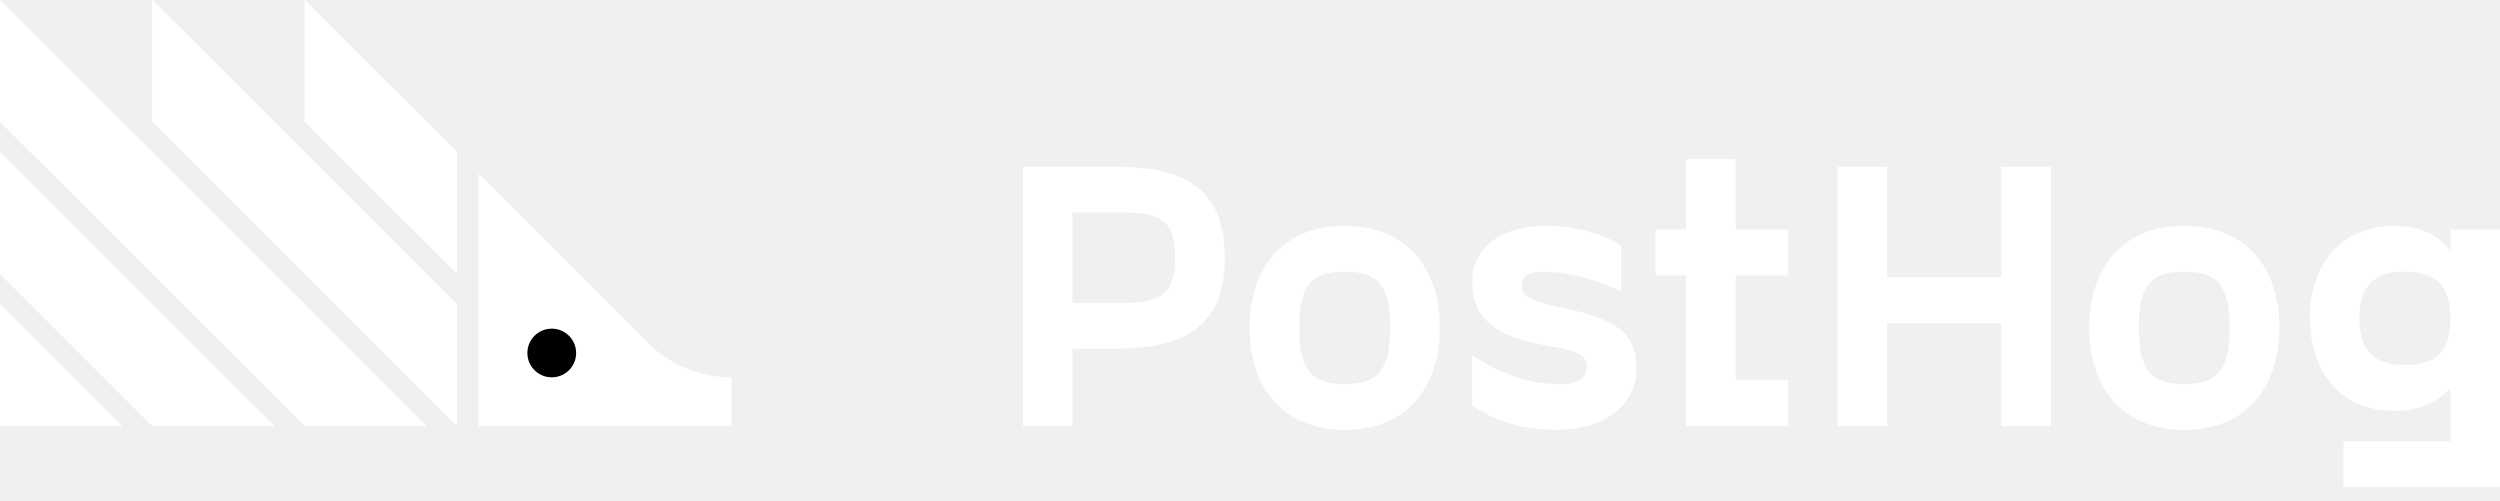
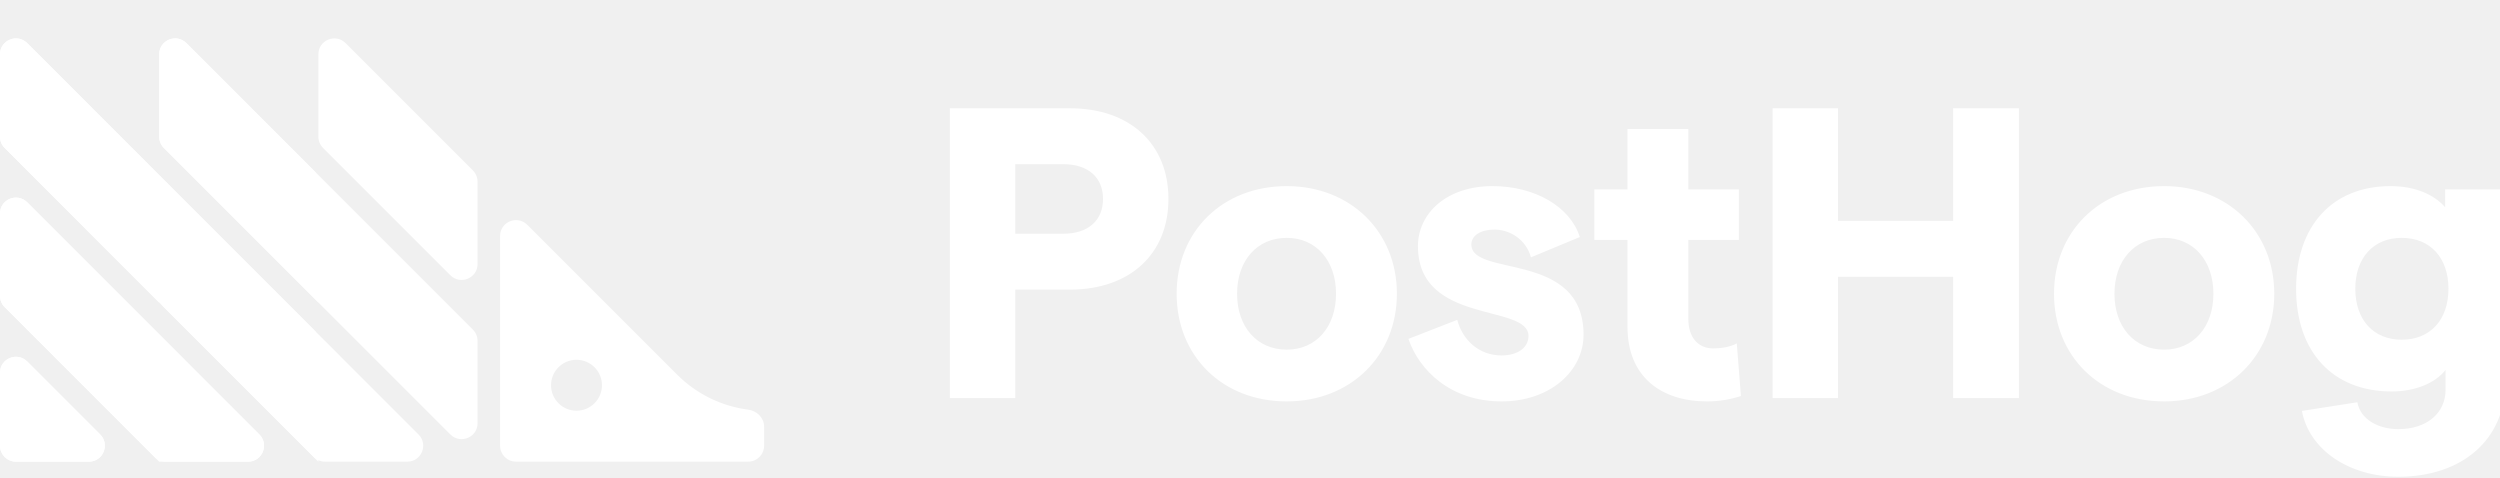
- <svg xmlns="http://www.w3.org/2000/svg" width="150" height="30" fill="none" viewBox="0 0 150 30">
-   <path fill="#fff" d="M0 18.259L7.313 25.562H0V18.259ZM0 16.433L9.142 25.562H16.455L0 9.129V16.433ZM0 7.303L18.283 25.562H25.596L0 0V7.303ZM9.142 7.303L27.425 25.562V18.259L9.142 0V7.303ZM18.283 0V7.303L27.425 16.433V9.129L18.283 0Z" />
-   <path fill="#fff" d="M43.879 22.641C42.006 22.641 40.209 21.897 38.886 20.575L28.718 10.421V25.562H43.879V22.641Z" />
-   <path fill="#000" d="M33.105 22.64C33.913 22.64 34.568 21.987 34.568 21.18C34.568 20.373 33.913 19.719 33.105 19.719C32.298 19.719 31.643 20.373 31.643 21.18C31.643 21.987 32.298 22.64 33.105 22.64Z" />
-   <path fill="#fff" d="M0 25.562H7.313L0 18.259V25.562Z" />
-   <path fill="#fff" d="M9.142 9.129L0 0V7.303L9.142 16.433V9.129Z" />
-   <path fill="#fff" d="M0 9.129V16.433L9.142 25.562V18.259L0 9.129Z" />
-   <path fill="#fff" d="M18.283 9.129L9.142 0V7.303L18.283 16.433V9.129Z" />
-   <path fill="#fff" d="M9.142 25.562H16.455L9.142 18.259V25.562Z" />
-   <path fill="#fff" d="M9.142 9.129V16.433L18.283 25.562V18.259L9.142 9.129Z" />
-   <path fill="#fff" d="M73.489 15.451C73.489 18.723 72.023 20.918 67.075 20.918H64.349V25.562H61.371V10.006H67.075C72.023 10.007 73.489 12.179 73.489 15.451ZM70.511 15.451C70.511 13.552 69.916 12.752 67.602 12.752H64.349V18.174H67.602C69.916 18.174 70.511 17.281 70.511 15.451Z" />
-   <path fill="#fff" d="M74.978 19.661C74.978 16.069 76.97 13.552 80.682 13.552C84.393 13.552 86.387 16.069 86.387 19.661C86.387 23.253 84.393 25.791 80.682 25.791C76.972 25.791 74.978 23.251 74.978 19.661ZM83.409 19.661C83.409 17.144 82.699 16.298 80.682 16.298C78.667 16.298 77.956 17.144 77.956 19.661C77.956 22.177 78.665 23.047 80.682 23.047C82.698 23.045 83.409 22.176 83.409 19.661Z" />
-   <path fill="#fff" d="M88.333 21.33C90.418 22.635 91.954 23.047 93.649 23.047C94.749 23.047 95.206 22.611 95.206 22.04C95.206 21.377 94.794 21.057 92.961 20.759C89.365 20.21 88.333 18.792 88.333 16.985C88.333 14.629 90.304 13.554 92.755 13.554C94.289 13.554 96.145 13.966 97.267 14.743V17.487C95.596 16.663 93.786 16.298 92.525 16.298C91.7 16.298 91.311 16.596 91.311 17.122C91.311 17.695 91.61 18.015 93.442 18.403C96.878 19.111 98.184 19.845 98.184 22.109C98.184 24.442 96.1 25.791 93.419 25.791C91.632 25.791 90.005 25.448 88.333 24.328V21.33Z" />
-   <path fill="#fff" d="M104.139 16.526V22.817H107.276V25.562H101.161V16.526H99.328V13.781H101.161V9.55H104.139V13.781H107.276V16.526H104.139Z" />
-   <path fill="#fff" d="M123.06 10.007V25.563H120.082V19.386H113.232V25.563H110.254V10.007H113.232V16.642H120.082V10.007H123.06Z" />
-   <path fill="#fff" d="M125.352 19.661C125.352 16.069 127.344 13.552 131.056 13.552C134.767 13.552 136.76 16.069 136.76 19.661C136.76 23.253 134.767 25.791 131.056 25.791C127.345 25.791 125.352 23.251 125.352 19.661ZM133.781 19.661C133.781 17.144 133.071 16.298 131.054 16.298C129.039 16.298 128.328 17.144 128.328 19.661C128.328 22.177 129.037 23.047 131.054 23.047C133.071 23.045 133.781 22.176 133.781 19.661Z" />
-   <path fill="#fff" d="M150 13.781V29.222H140.608V26.478H147.022V23.274C146.335 24.03 145.327 24.648 143.677 24.648C140.241 24.648 138.591 22.062 138.591 19.088C138.591 16.138 140.241 13.552 143.677 13.552C145.327 13.552 146.335 14.17 147.022 15.039V13.781H150ZM147.022 19.088C147.022 17.327 146.313 16.297 144.296 16.297C142.28 16.297 141.569 17.327 141.569 19.088C141.569 20.873 142.28 21.901 144.296 21.901C146.311 21.901 147.022 20.987 147.022 19.088Z" />
+ <svg xmlns="http://www.w3.org/2000/svg" width="157" height="30" viewBox="0 0 157 30" fill="none">
+   <g clip-path="url(#clip0)" fill="#fff">
+     <path d="M10.891 17.206c-.368.737-1.42.737-1.789 0L8.221 15.443c-.141-.281-.141-.613 0-.894l.881-1.763c.369-.737 1.42-.737 1.789 0l.881 1.763c.141.281.141.613 0 .894l-.881 1.763zM10.891 27.203c-.368.737-1.42.737-1.789 0L8.221 25.44c-.141-.281-.141-.613 0-.894l.881-1.763c.369-.737 1.42-.737 1.789 0l.881 1.763c.141.281.141.613 0 .894l-.881 1.763z" />
+     <path d="M0 23.408c0-.891 1.077-1.337 1.707-.707l4.583 4.583c.63.63.184 1.707-.707 1.707H1c-.552 0-1-.448-1-1v-4.583zm0-4.828c0 .265.105.52.293.707l9.411 9.411c.188.188.442.293.707.293h5.169c.891 0 1.337-1.077.707-1.707L1.707 12.704C1.077 12.074 0 12.52 0 13.411v5.169zm0-9.997c0 .265.105.52.293.707L19.701 28.699c.188.188.442.293.707.293h5.169c.891 0 1.337-1.077.707-1.707L1.707 2.707C1.077 2.077 0 2.523 0 3.414v5.169zm9.997 0c0 .265.105.52.293.707l17.994 17.994c.63.63 1.707.184 1.707-.707v-5.169c0-.265-.105-.52-.293-.707l-17.994-17.994c-.63-.63-1.707-.184-1.707.707v5.169zm11.704-5.876c-.63-.63-1.707-.184-1.707.707v5.169c0 .265.105.52.293.707l7.997 7.997c.63.63 1.707.184 1.707-.707v-5.169c0-.265-.105-.52-.293-.707l-7.997-7.997zM42.525 23.531l-9.413-9.413c-.63-.63-1.707-.184-1.707.707v13.166c0 .552.448 1 1 1h14.581c.552 0 1-.448 1-1v-1.199c0-.552-.45-.993-.997-1.065-1.681-.219-3.253-.986-4.463-2.197zm-6.321 2.262c-.883 0-1.599-.717-1.599-1.6 0-.883.717-1.599 1.599-1.599.883 0 1.6.717 1.6 1.599 0 .883-.717 1.6-1.6 1.6z" />
+     <path d="M0 27.992c0 .552.448 1 1 1h4.583c.891 0 1.337-1.077.707-1.707l-4.583-4.583C1.077 22.071 0 22.517 0 23.408v4.583zM9.997 10.997L1.707 2.707C1.077 2.077 0 2.523 0 3.414v5.169c0 .265.105.52.293.707L9.997 18.995V10.997zM1.707 12.704C1.077 12.074 0 12.52 0 13.411v5.169c0 .265.105.52.293.707L9.997 28.992V20.994l-8.29-8.29zM19.994 11.411c0-.265-.105-.52-.293-.707l-7.997-7.997c-.63-.63-1.707-.184-1.707.707v5.169c0 .265.105.52.293.707l9.704 9.704v-7.583zM9.997 28.992h5.583c.891 0 1.337-1.077.707-1.707L9.997 20.994v7.998zM9.997 10.997v7.583c0 .265.105.52.293.707l9.704 9.704v-7.583c0-.265-.105-.519-.293-.707L9.997 10.997zM59.65 25h4.108v-6.812h3.432c3.77 0 6.188-2.236 6.188-5.694 0-3.458-2.418-5.694-6.188-5.694h-7.54V25zm4.108-10.322v-4.368h3.016c1.56 0 2.496.832 2.496 2.184 0 1.352-.936 2.184-2.496 2.184h-3.016zM80.809 25.208c4.004 0 6.916-2.86 6.916-6.76s-2.912-6.76-6.916-6.76c-4.056 0-6.916 2.86-6.916 6.76s2.86 6.76 6.916 6.76zm-3.12-6.76c0-2.08 1.248-3.51 3.12-3.51 1.846 0 3.094 1.43 3.094 3.51s-1.248 3.51-3.094 3.51c-1.872 0-3.12-1.43-3.12-3.51zM94.299 25.208c3.068 0 5.148-1.924 5.148-4.186 0-5.304-7.046-3.588-7.046-5.668 0-.572.598-.936 1.456-.936.884 0 1.95.546 2.288 1.742l3.068-1.274c-.598-1.898-2.808-3.198-5.486-3.198-2.886 0-4.68 1.716-4.68 3.77 0 4.966 6.942 3.588 6.942 5.642 0 .728-.676 1.222-1.69 1.222-1.456 0-2.47-1.014-2.782-2.236l-3.068 1.196c.676 1.976 2.652 3.926 5.85 3.926zM109.33 24.87l-.26-3.302c-.442.234-1.014.312-1.482.312-.936 0-1.56-.676-1.56-1.846v-4.966h3.172v-3.172h-3.172V8.1h-3.822V11.896h-2.08v3.172h2.08v5.46c0 3.172 2.158 4.68 4.992 4.68.78 0 1.508-.13 2.132-.338zM122.656 6.8V13.872h-7.228V6.8h-4.108V25h4.108v-7.618h7.228V25h4.134V6.8h-4.134zM135.908 25.208c4.004 0 6.916-2.86 6.916-6.76s-2.912-6.76-6.916-6.76c-4.056 0-6.916 2.86-6.916 6.76s2.86 6.76 6.916 6.76zm-3.12-6.76c0-2.08 1.248-3.51 3.12-3.51 1.846 0 3.094 1.43 3.094 3.51s-1.248 3.51-3.094 3.51c-1.872 0-3.12-1.43-3.12-3.51zM150.201 24.584c1.43 0 2.704-.494 3.38-1.352v1.248c0 1.456-1.17 2.47-2.964 2.47-1.274 0-2.392-.624-2.574-1.69l-3.484.546c.468 2.47 2.99 4.134 6.058 4.134 4.03 0 6.708-2.366 6.708-5.876V11.896h-3.77v1.118c-.702-.806-1.898-1.326-3.432-1.326-3.64 0-5.928 2.496-5.928 6.448 0 3.952 2.288 6.448 6.006 6.448zm-2.288-6.448c0-1.95 1.144-3.198 2.912-3.198 1.794 0 2.938 1.248 2.938 3.198s-1.144 3.198-2.938 3.198c-1.768 0-2.912-1.248-2.912-3.198z" />
+   </g>
+   <defs>
+     <clipPath id="clip0">
+       <path fill="#fff" d="M0 0h157v30H0z" />
+     </clipPath>
+   </defs>
</svg>
